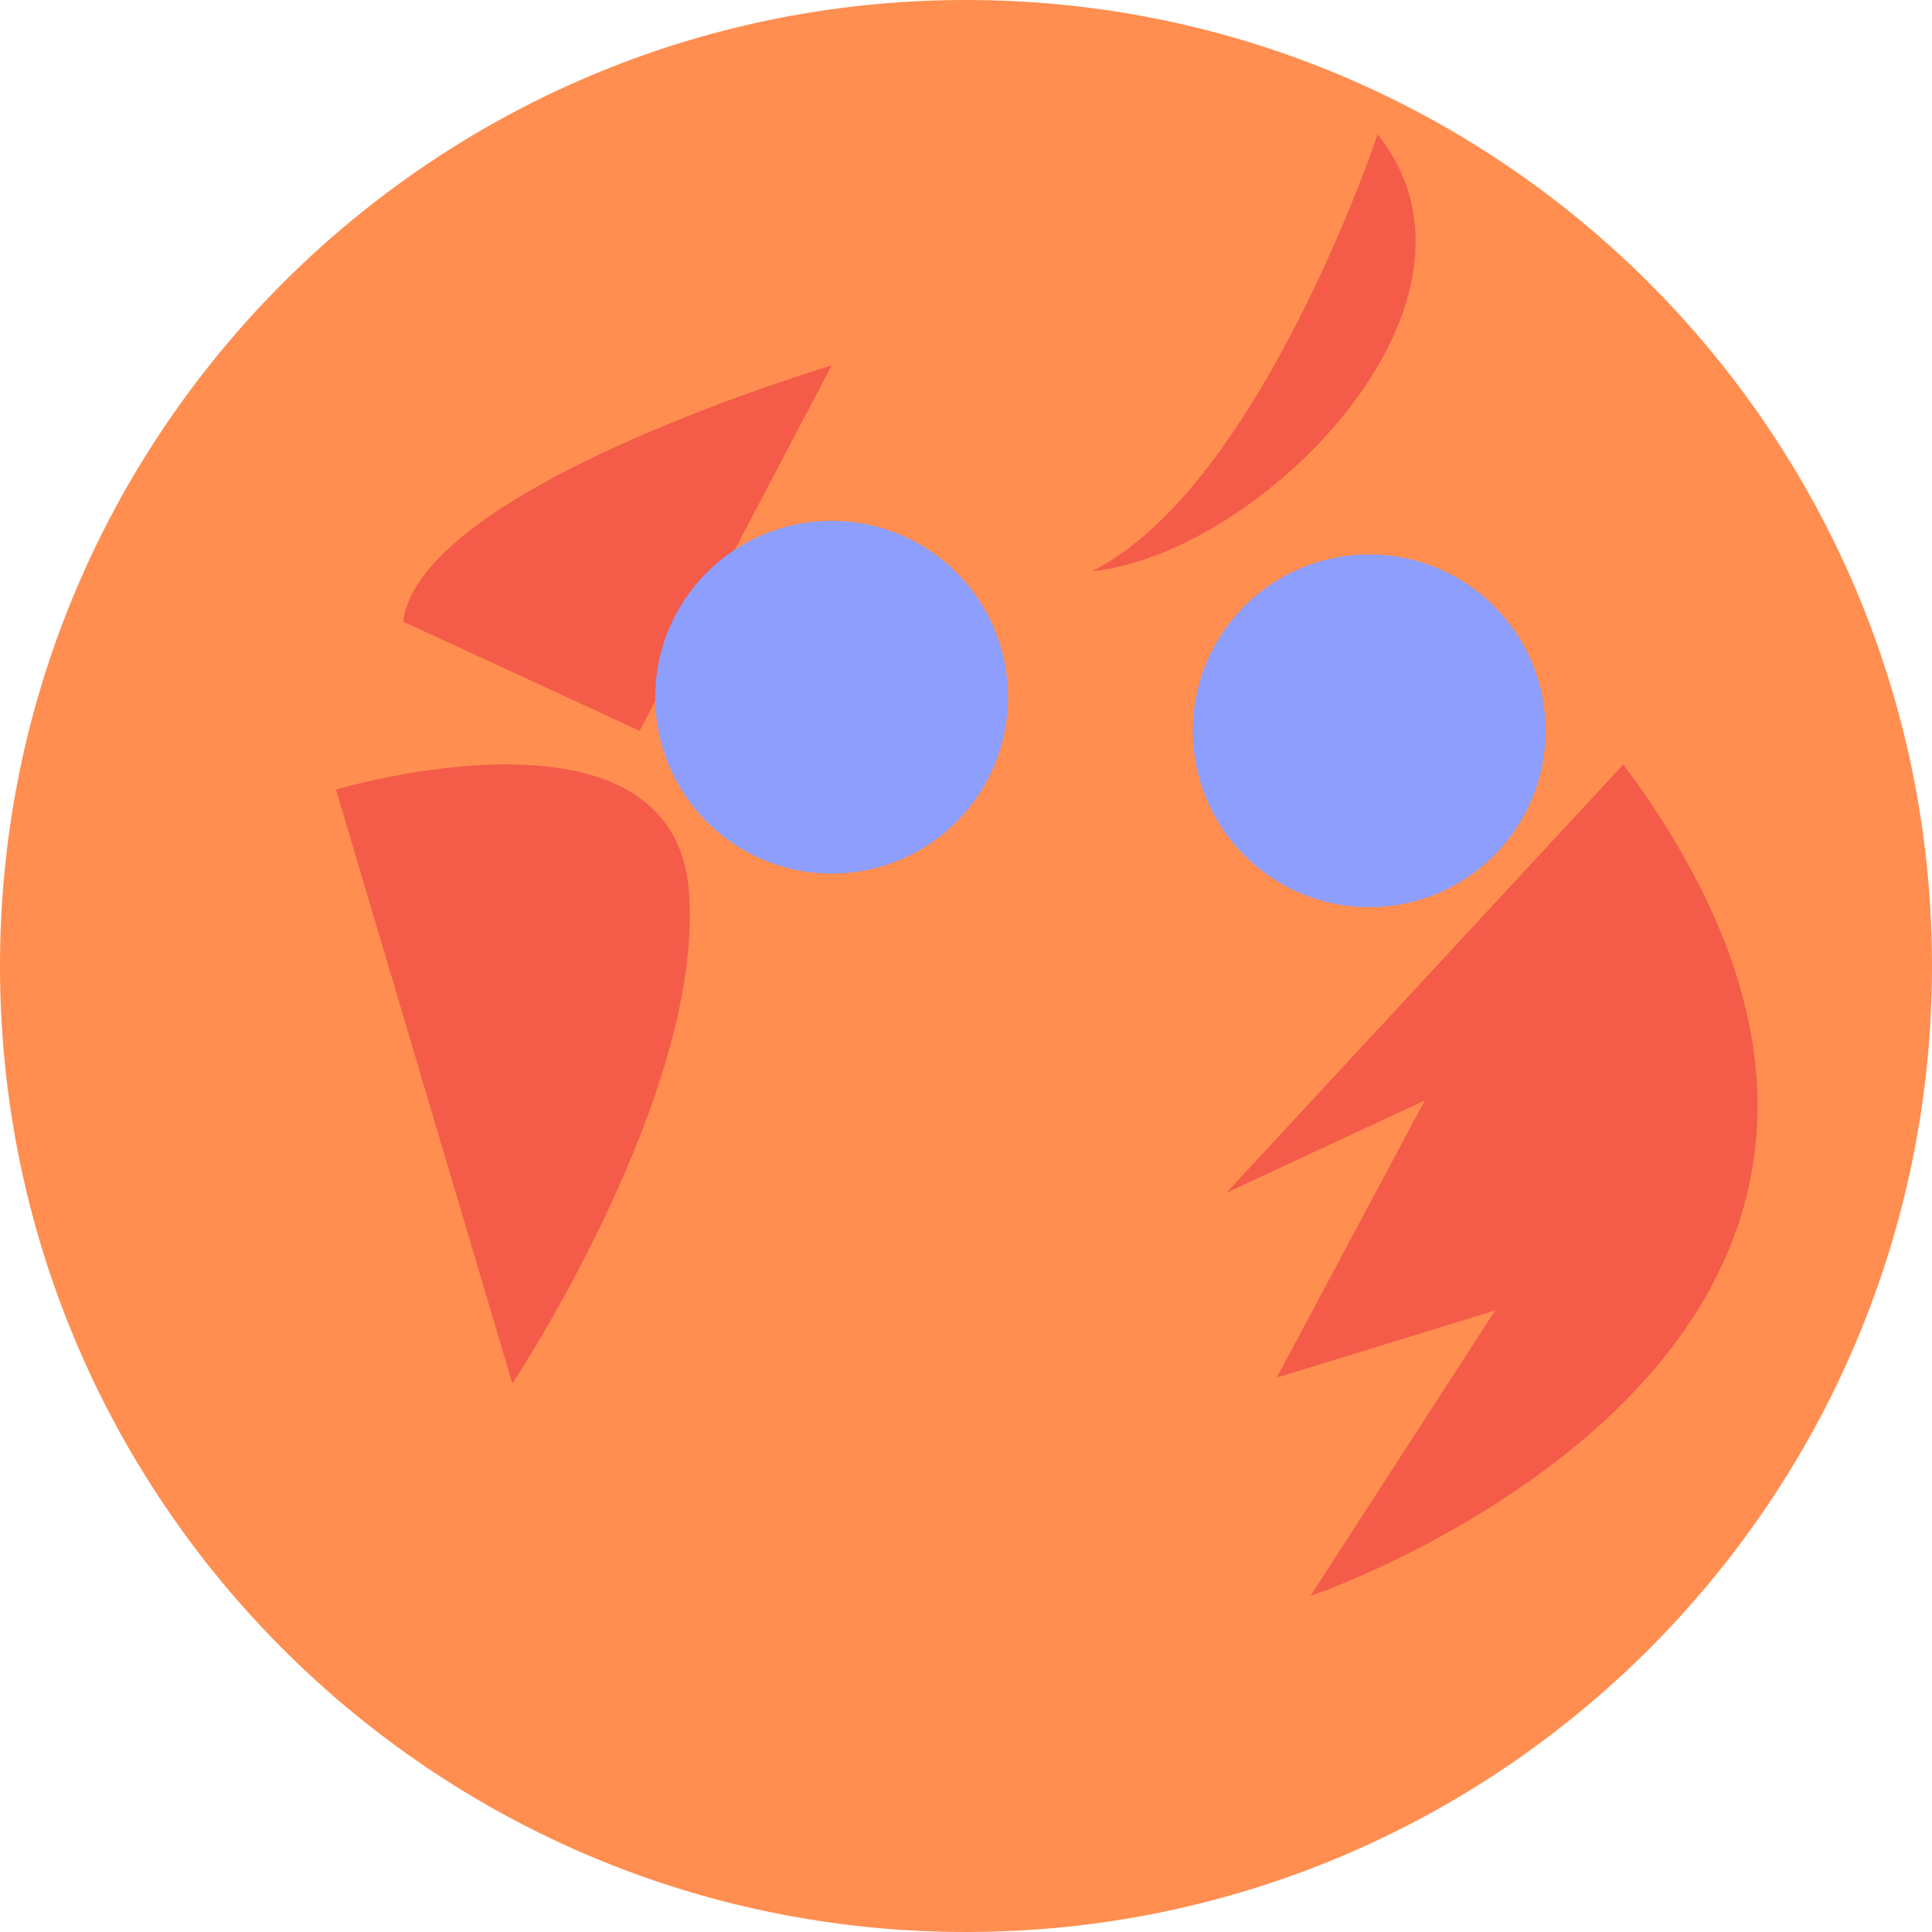
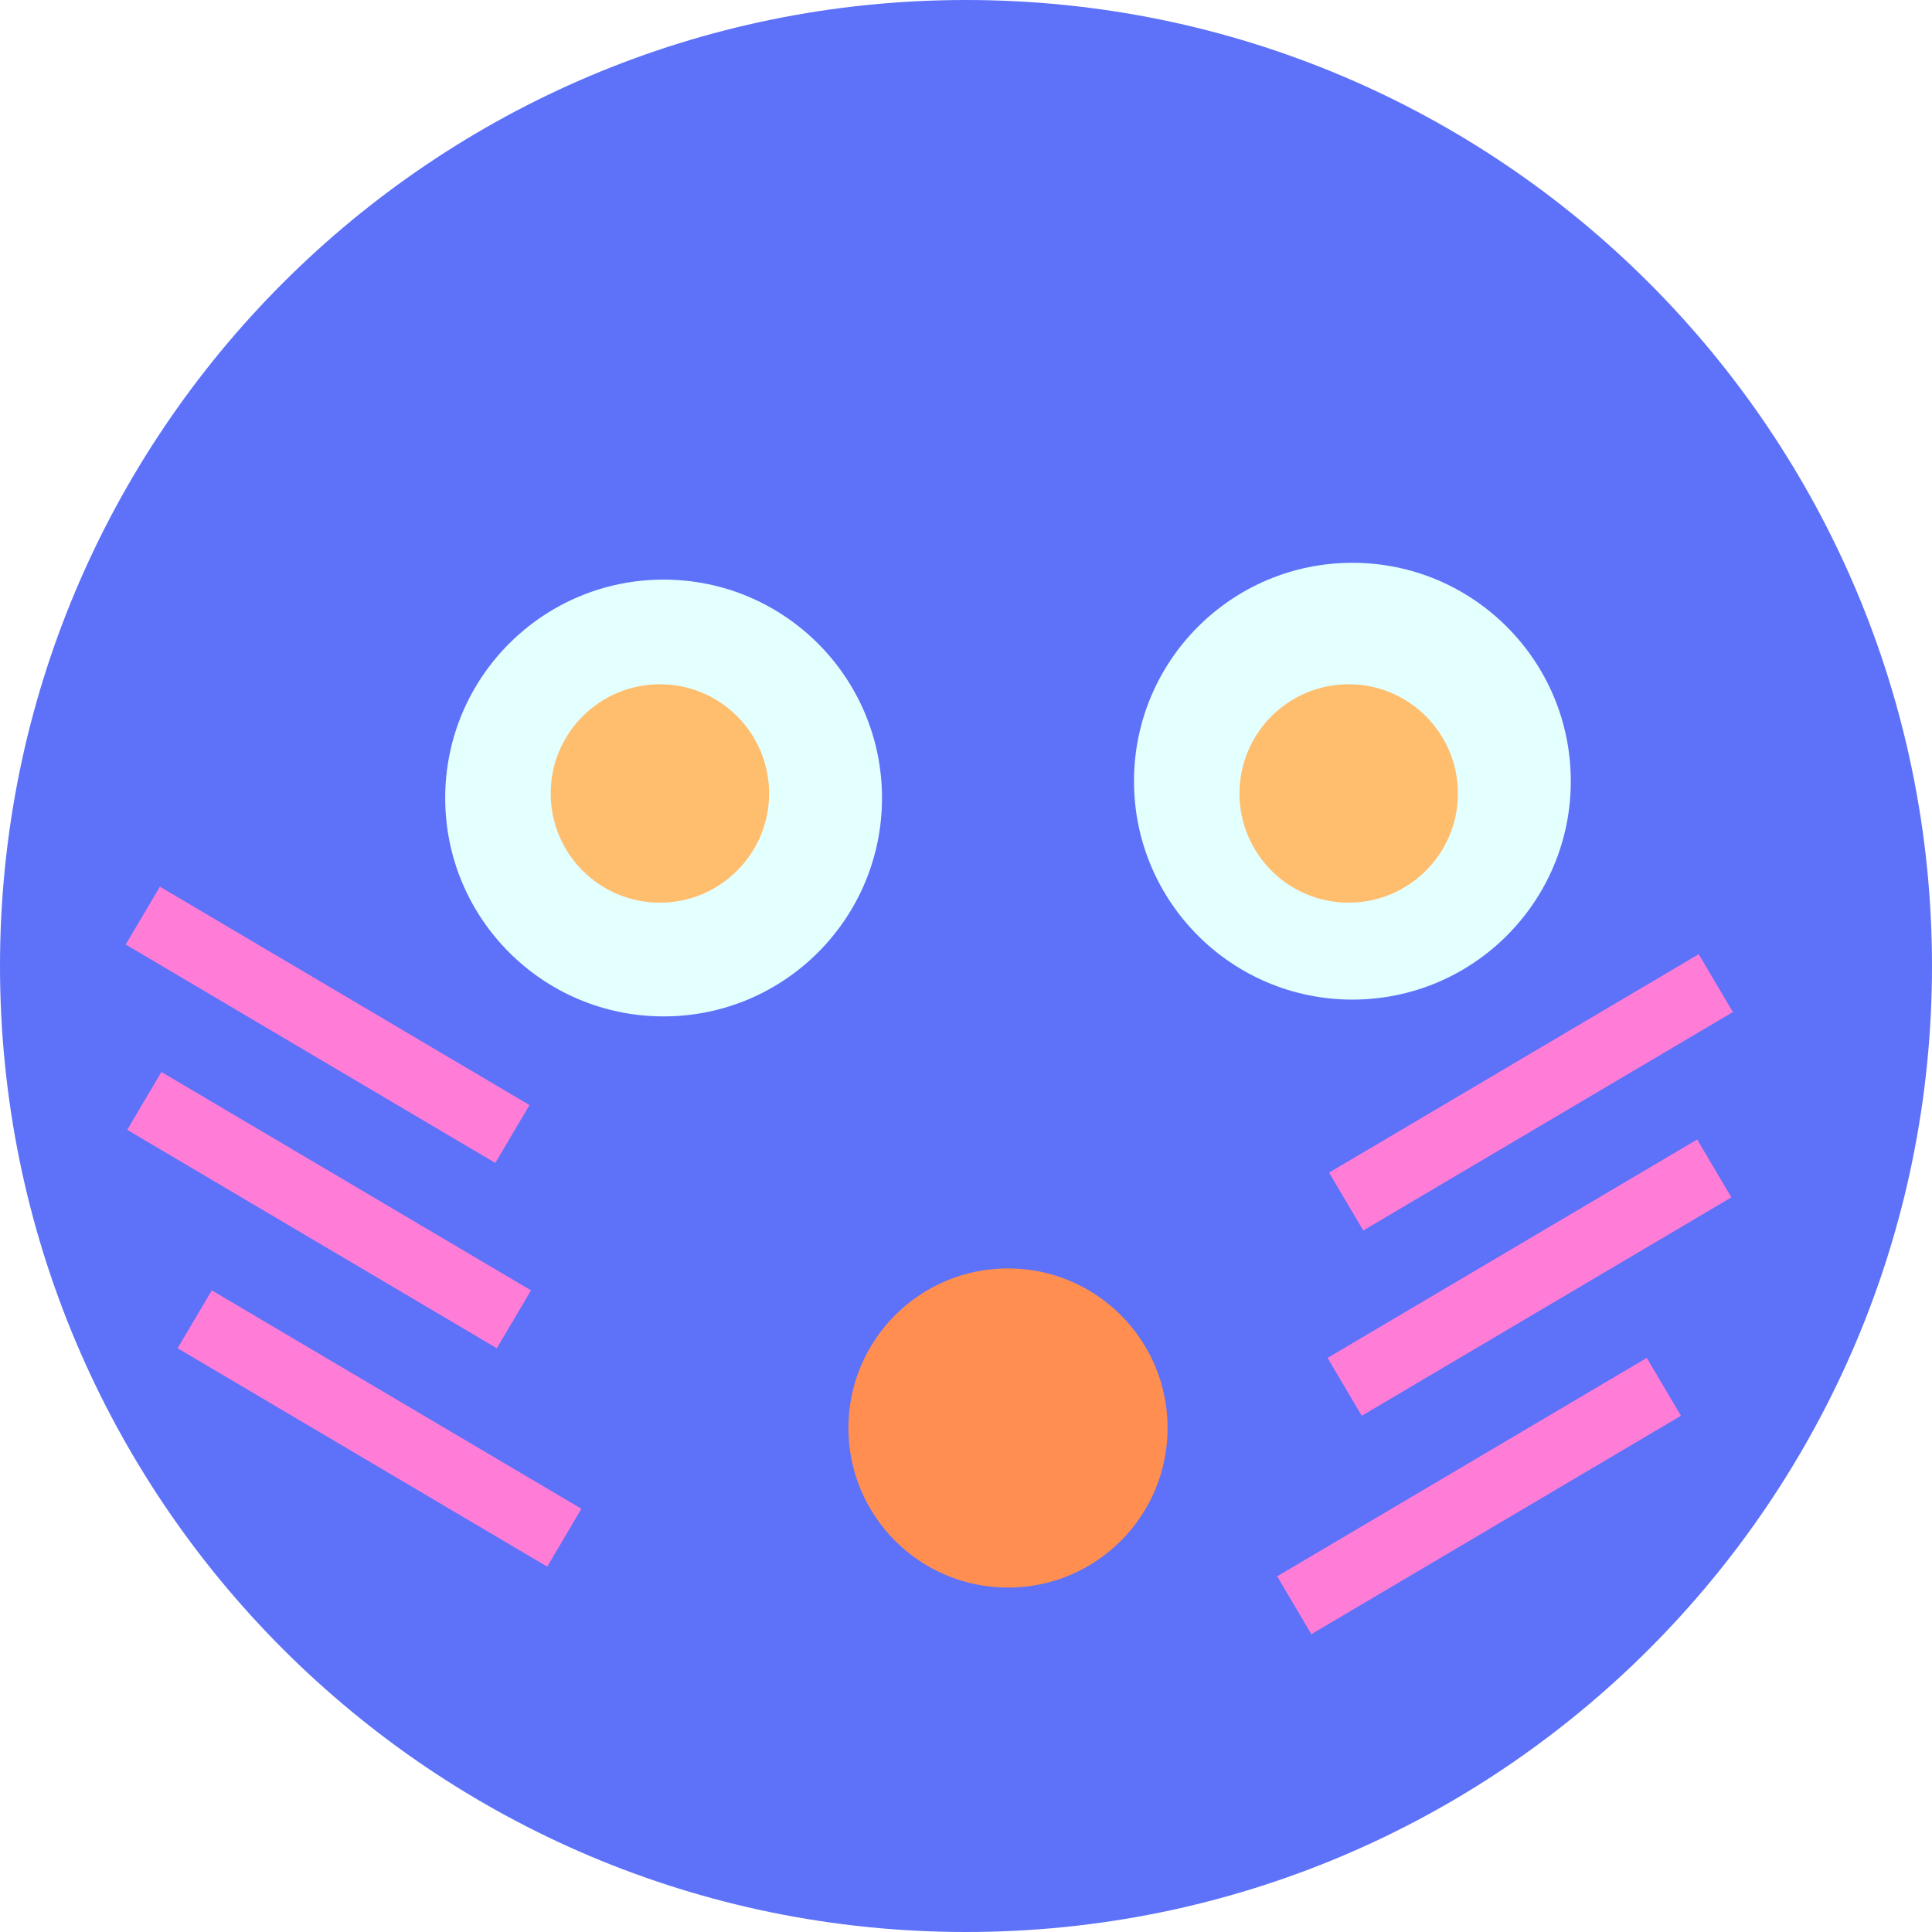
<svg xmlns="http://www.w3.org/2000/svg" id="Layer_2" viewBox="0 0 115 115">
  <defs>
    <style>
      .cls-1 {
        fill: #ff8e50;
      }

      .cls-2 {
-         fill: #8d9efc;
+         fill: #ffbd6e;
      }

      .cls-3 {
-         fill: #f45b49;
+         fill: none;
+         stroke: #ff7dd7;
+         stroke-miterlimit: 10;
+         stroke-width: 4px;
+       }
+ 
+       .cls-4 {
+         fill: #5d72f8;
+       }
+ 
+       .cls-5 {
+         fill: #e3fffe;
      }
    </style>
  </defs>
-   <g id="aquarelle_emojis">
+   <g id="all">
    <g>
-       <circle class="cls-1" cx="57.5" cy="57.5" r="57.5" />
-       <circle class="cls-2" cx="81.5" cy="43.5" r="10.5" />
-       <path class="cls-3" d="M24,37l14.07,6.5,11.43-21.74s-24.5,7.24-25.5,15.24Z" />
-       <path class="cls-3" d="M82,8s-7,21-17,26c10-1,25-16,17-26Z" />
-       <path class="cls-3" d="M20,47s20-6,21,6c1,12-10.5,29.35-10.5,29.35l-10.5-35.35Z" />
-       <path class="cls-3" d="M96.63,45.5l-23.63,25.5,11.81-5.5-8.81,16.5,13-4-11,17s44.26-15,18.63-49.5Z" />
-       <circle class="cls-2" cx="49.5" cy="41.5" r="10.5" />
+       <circle class="cls-4" cx="57.5" cy="57.5" r="57.5" />
+       <circle class="cls-5" cx="80.5" cy="46.5" r="13" />
+       <circle class="cls-5" cx="39.5" cy="47.5" r="13" />
+       <circle class="cls-1" cx="60" cy="85" r="9.5" />
+       <line class="cls-3" x1="8.5" y1="54.5" x2="30.5" y2="67.5" />
+       <line class="cls-3" x1="8.59" y1="65.53" x2="30.59" y2="78.53" />
+       <line class="cls-3" x1="11.59" y1="78.53" x2="33.59" y2="91.53" />
+       <line class="cls-3" x1="102.13" y1="58.52" x2="80.13" y2="71.52" />
+       <line class="cls-3" x1="102.04" y1="69.55" x2="80.04" y2="82.55" />
+       <line class="cls-3" x1="99.04" y1="82.55" x2="77.04" y2="95.55" />
+       <circle class="cls-2" cx="80.28" cy="47.23" r="6.5" />
+       <circle class="cls-2" cx="39.28" cy="47.23" r="6.5" />
    </g>
  </g>
</svg>
